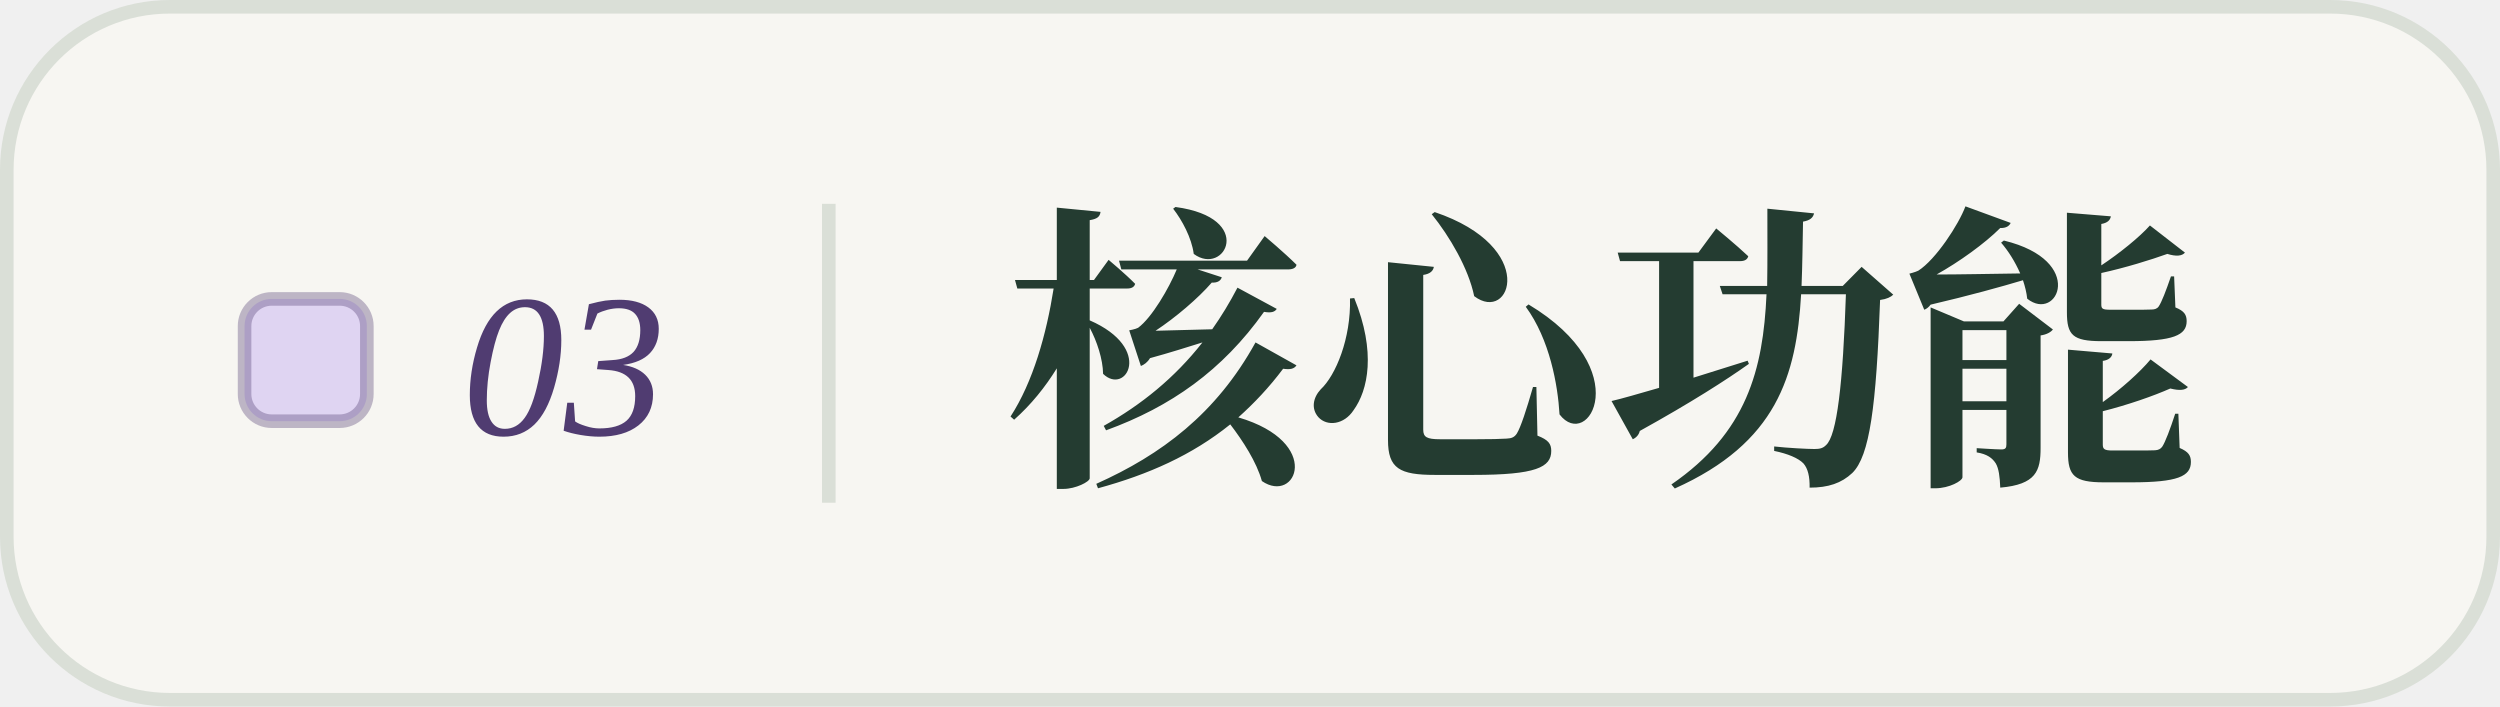
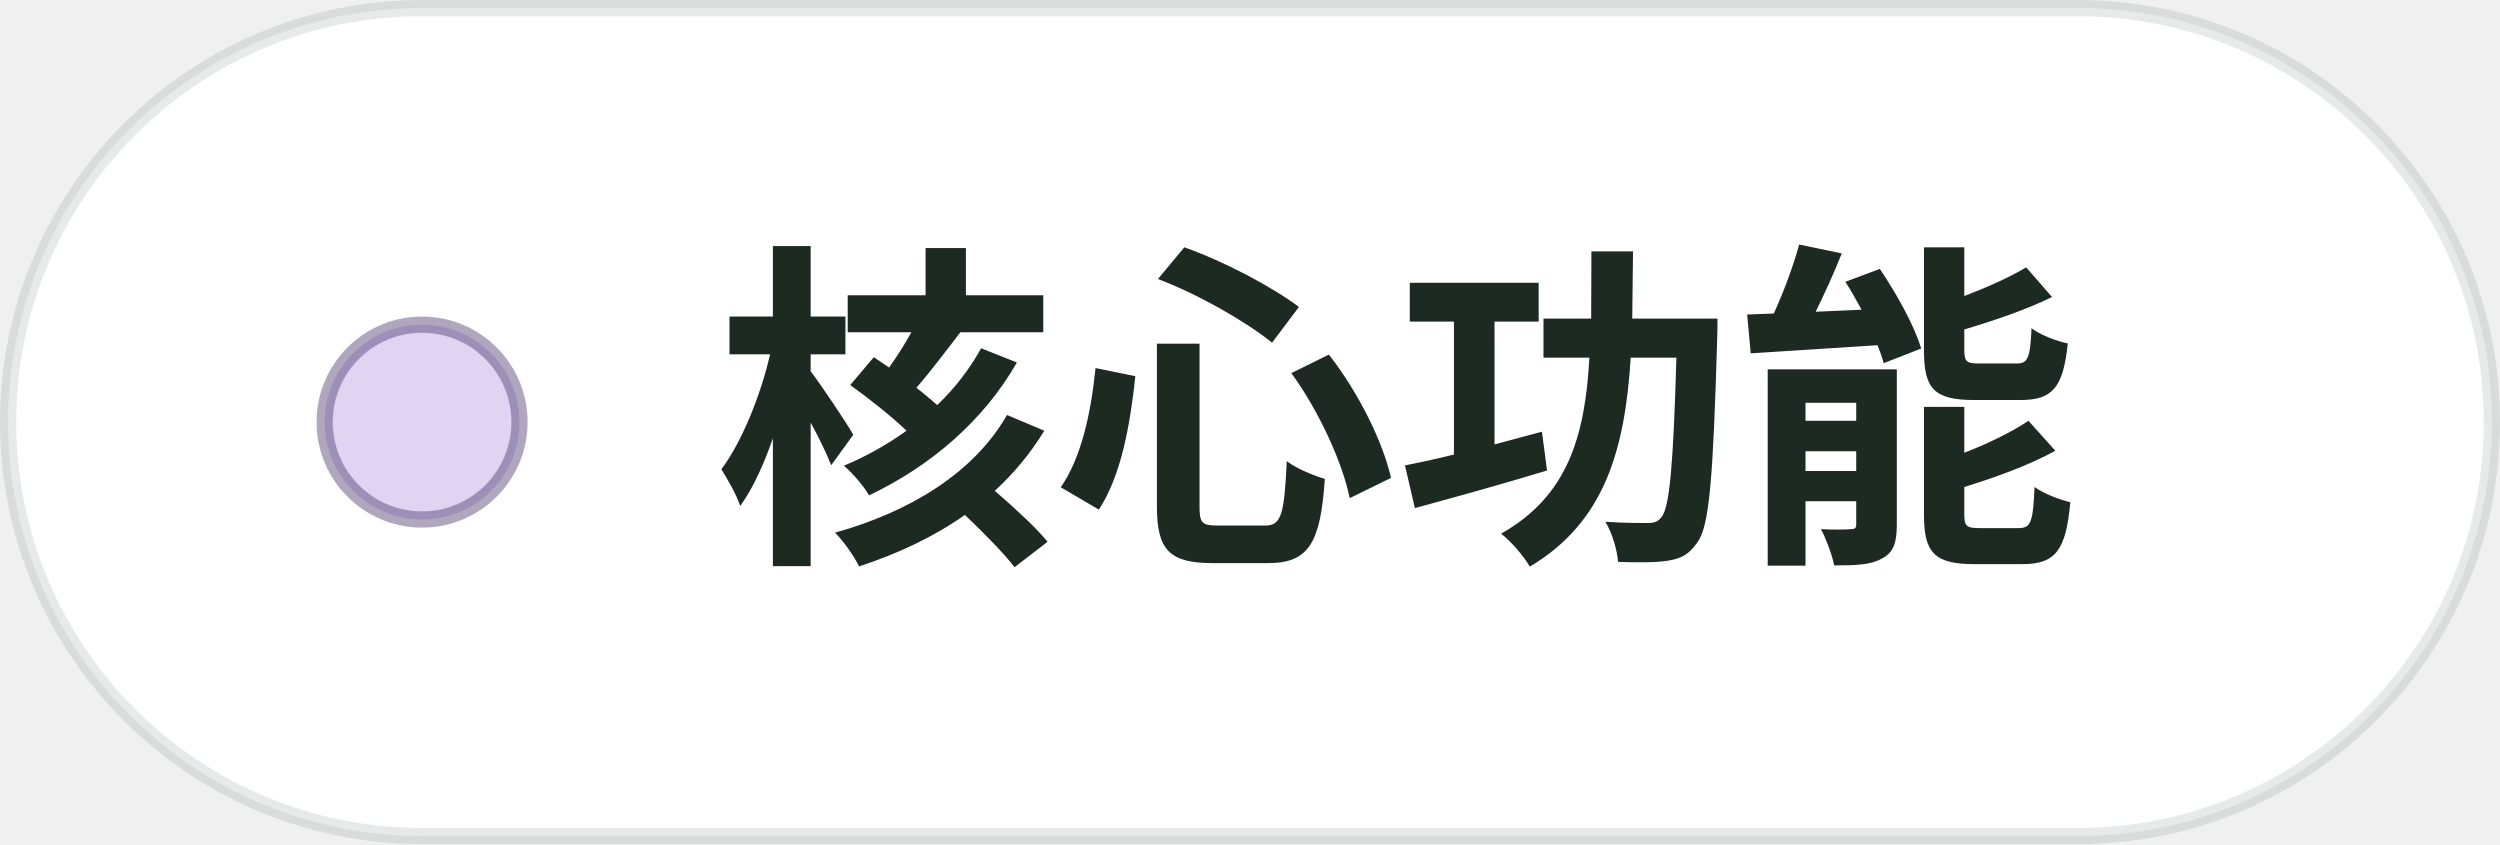
- <svg xmlns="http://www.w3.org/2000/svg" width="184" height="52" viewBox="0 0 184 52" role="img" aria-labelledby="title">
-   <rect x=".5" y=".5" width="183" height="51" rx="12" fill="#F7F6F2" stroke="#DADFD7" />
-   <rect x="18" y="22" width="9" height="9" rx="2" fill="#DFD4F2" stroke="#503C71" stroke-opacity=".35" />
-   <text x="34" y="32" font-family="Georgia,'Times New Roman',serif" font-size="15" font-style="italic" fill="#503C71">03</text>
-   <path d="M61 15V37" stroke="#DADFD7" />
-   <text x="74" y="34" font-family="'Songti SC','STSong','Noto Serif CJK SC','Noto Serif SC','Source Han Serif SC',serif" font-size="22" font-weight="600" fill="#243C31">核心功能</text>
+ <svg xmlns="http://www.w3.org/2000/svg" width="154" height="52" viewBox="0 0 154 52" role="img" aria-labelledby="title">
+   <rect x=".5" y=".5" width="153" height="51" rx="25.5" fill="#FFFFFF" stroke="#1C2A22" stroke-opacity=".1" />
+   <circle cx="26" cy="26" r="6" fill="#DFD4F2" stroke="#503C71" stroke-opacity=".45" />
+   <text x="44" y="33" font-family="-apple-system,BlinkMacSystemFont,'Segoe UI','PingFang SC','Microsoft YaHei',sans-serif" font-size="21" font-weight="600" fill="#1C2A22">核心功能</text>
</svg>
